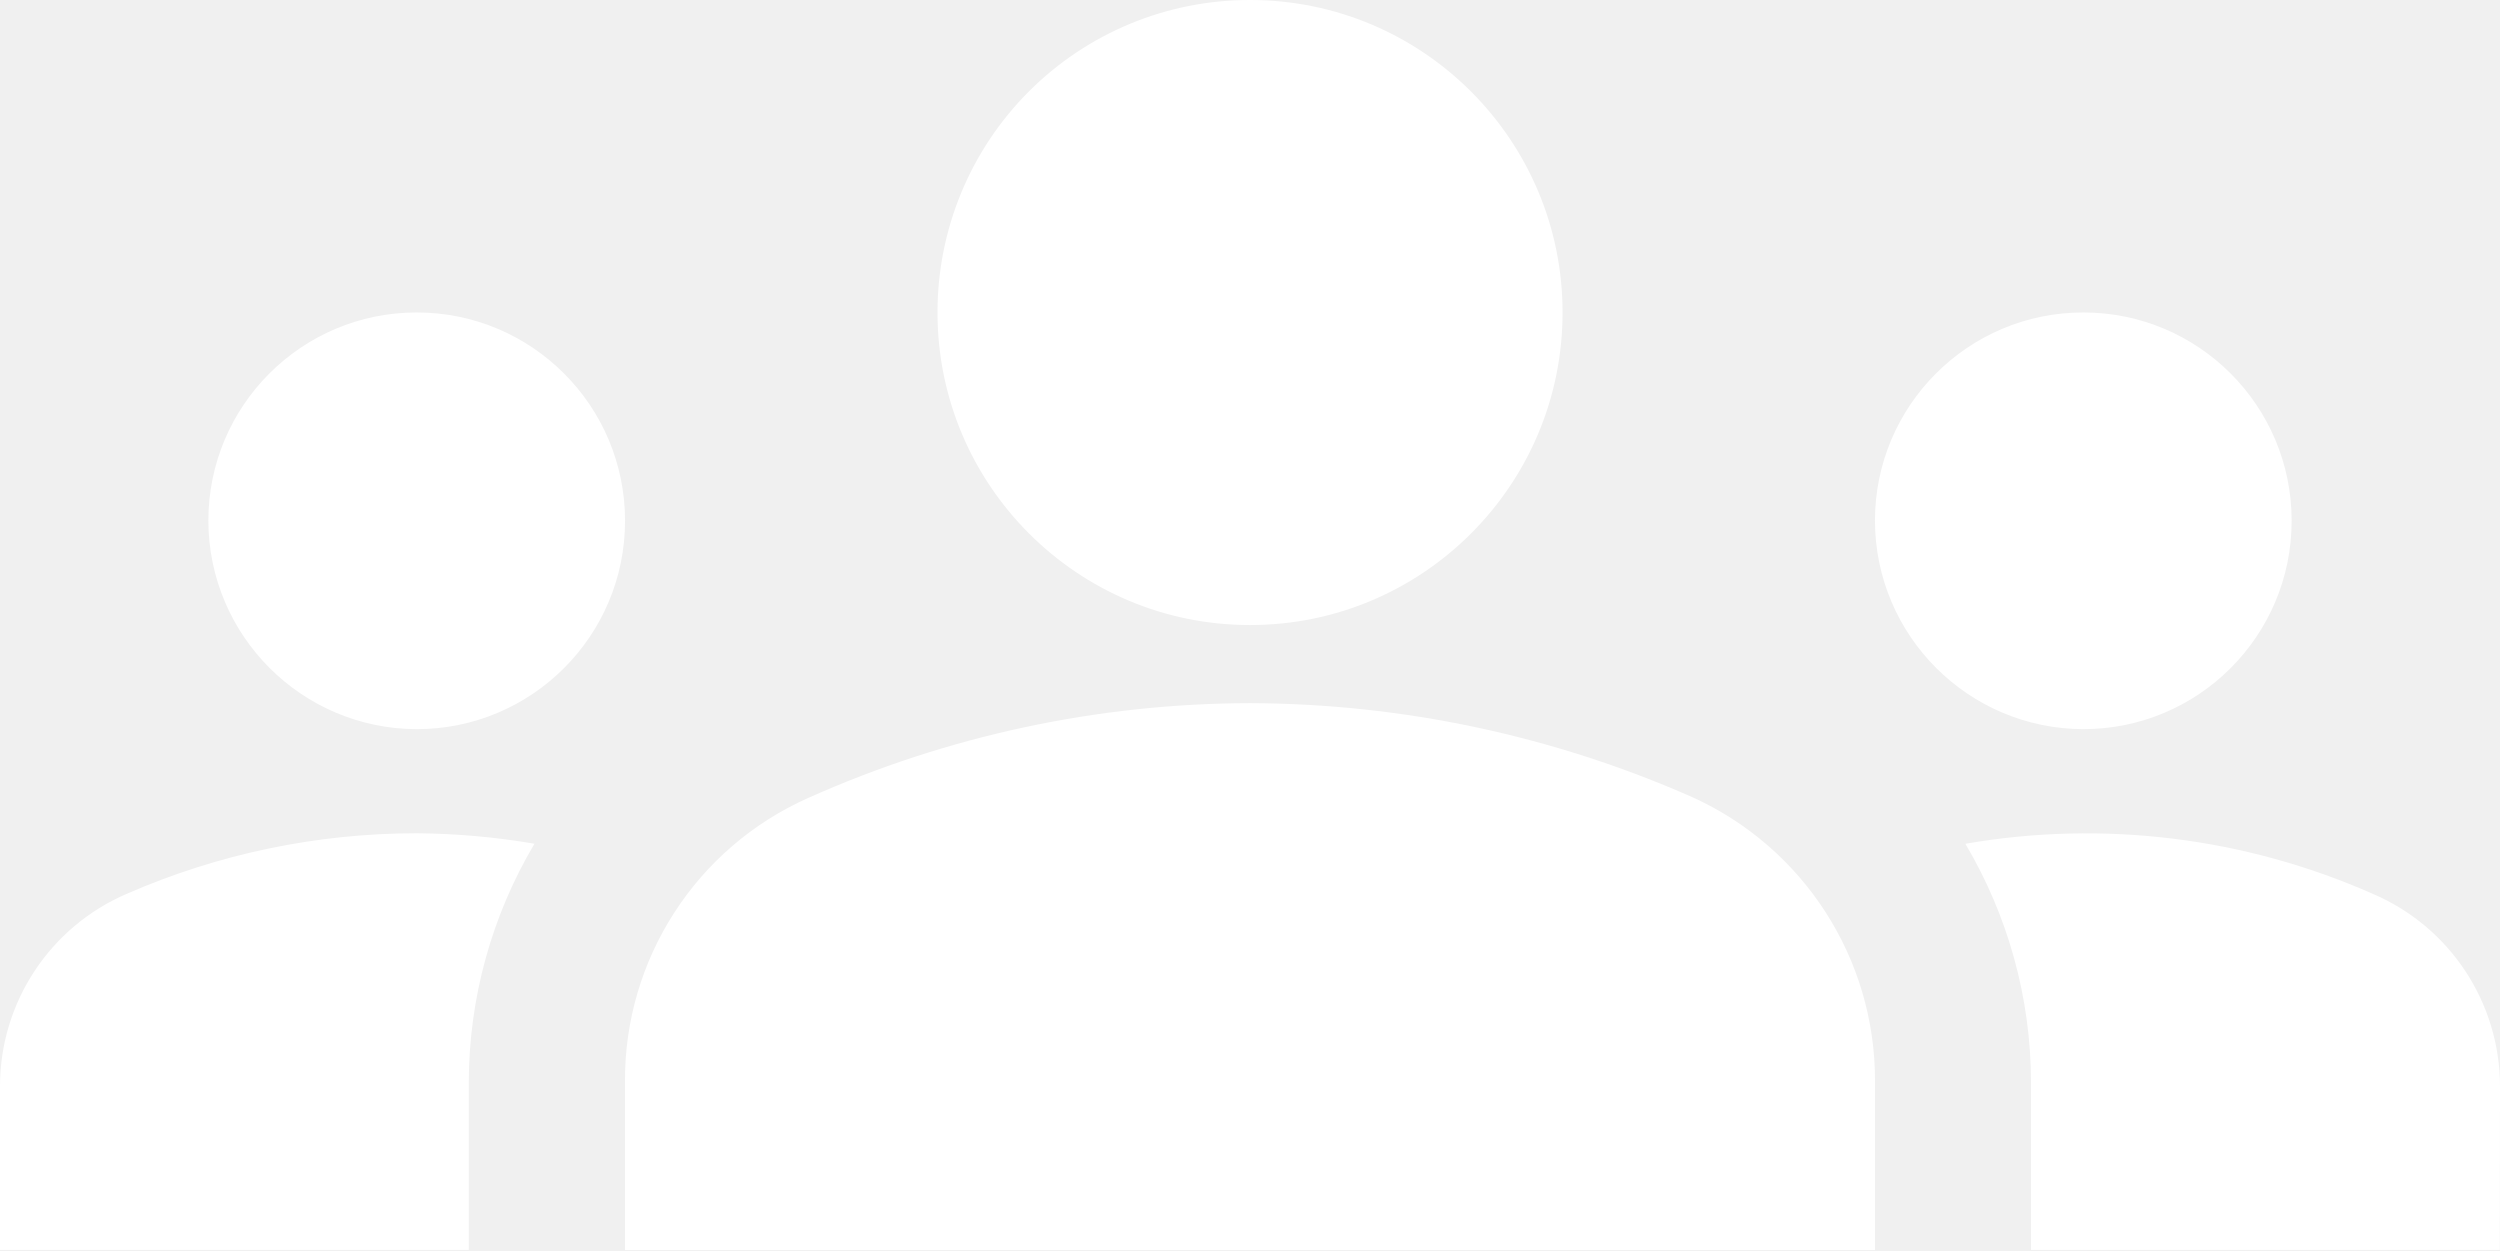
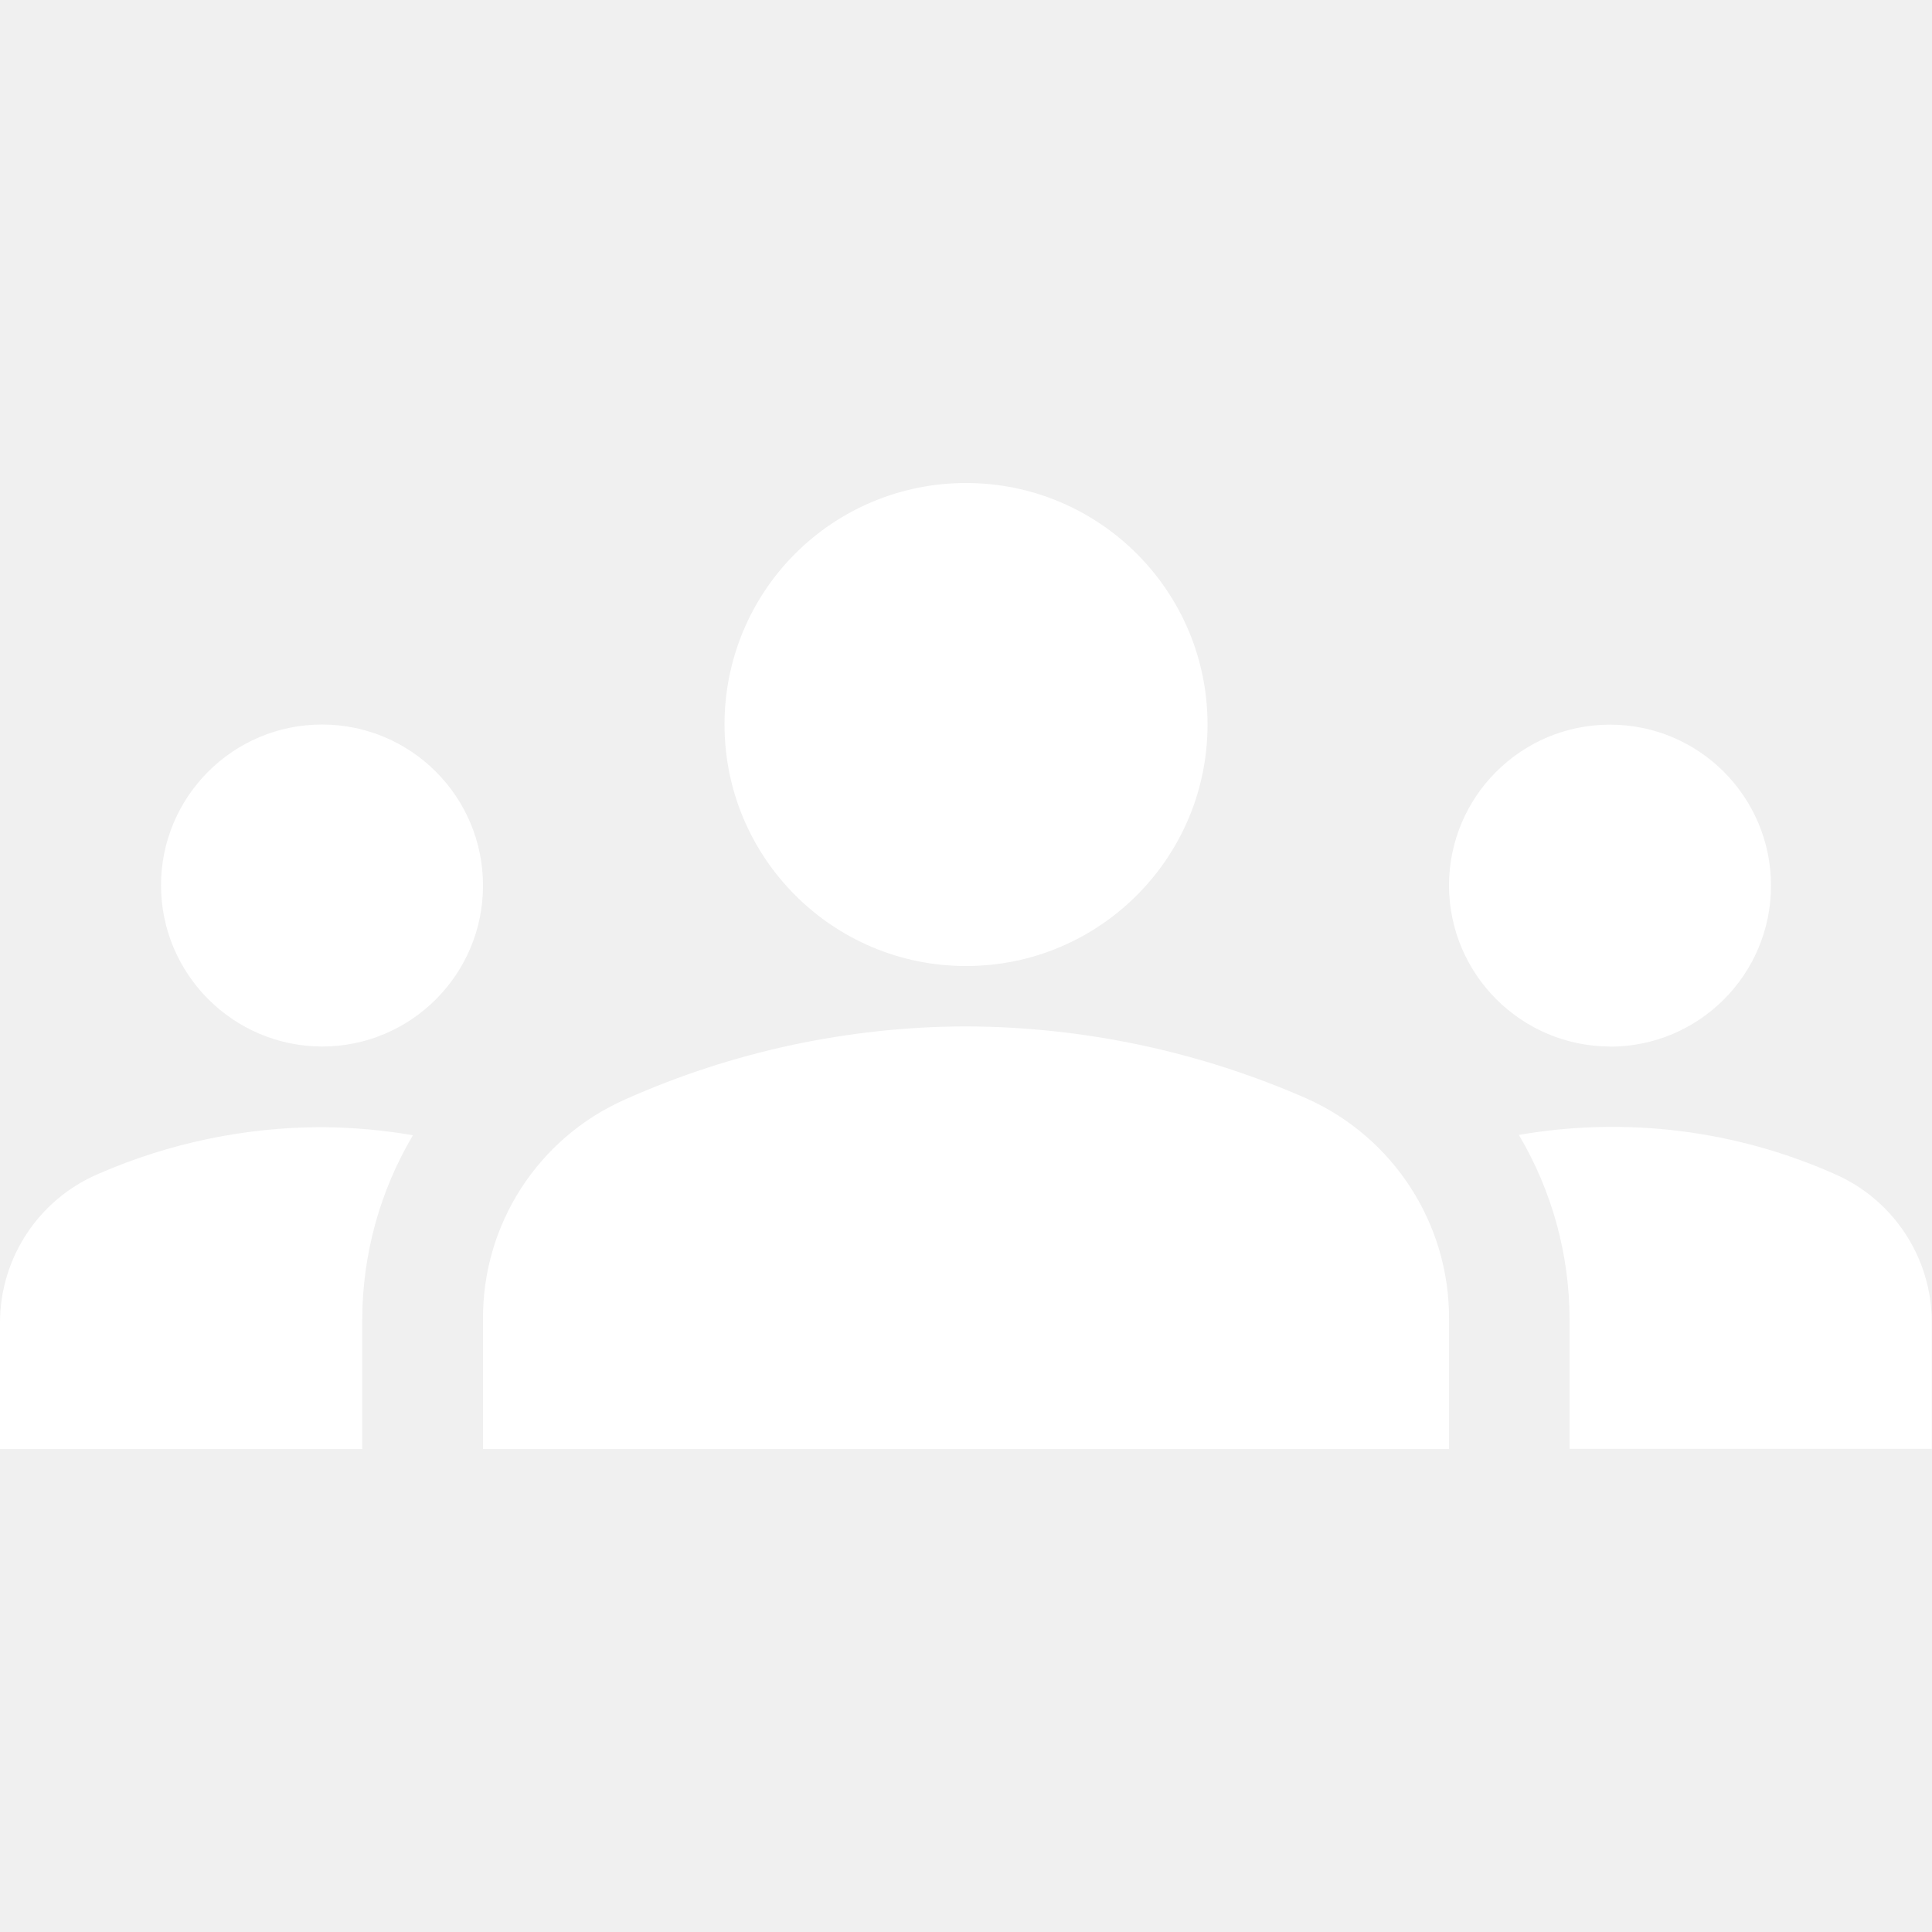
- <svg xmlns="http://www.w3.org/2000/svg" width="36.141" height="18.071" viewBox="0 0 36.141 18.071">
-   <g id="Team_Icon" data-name="Team Icon" transform="translate(0 -6)">
-     <path id="Path_233" data-name="Path 233" d="M18.071,16.165a15.979,15.979,0,0,1,6.385,1.355,4.494,4.494,0,0,1,2.65,4.111v2.44H9.035V21.646a4.463,4.463,0,0,1,2.65-4.111A15.722,15.722,0,0,1,18.071,16.165Zm-12.047.376a3.012,3.012,0,1,0-3.012-3.012A3.021,3.021,0,0,0,6.024,16.541Zm1.7,1.656a10.515,10.515,0,0,0-1.7-.151,10.467,10.467,0,0,0-4.186.873A3.028,3.028,0,0,0,0,21.706v2.364H6.777V21.646A6.775,6.775,0,0,1,7.725,18.2Zm22.393-1.656a3.012,3.012,0,1,0-3.012-3.012A3.021,3.021,0,0,0,30.118,16.541Zm6.024,5.165A3.028,3.028,0,0,0,34.3,18.921a10.237,10.237,0,0,0-5.888-.723,6.774,6.774,0,0,1,.949,3.448v2.424h6.777ZM18.071,6a4.518,4.518,0,1,1-4.518,4.518A4.512,4.512,0,0,1,18.071,6Z" transform="translate(0)" fill="#fff" />
+ <svg xmlns="http://www.w3.org/2000/svg" id="Team_Icon" data-name="Team Icon" width="31.103" height="31.103" viewBox="0 0 31.103 31.103">
+   <rect id="Rectangle_855" data-name="Rectangle 855" width="31.103" height="31.103" fill="rgba(0,0,0,0)" />
+   <g id="Group_473" data-name="Group 473" transform="translate(0 7.776)">
+     <path id="Path_233" data-name="Path 233" d="M15.552,14.748a13.751,13.751,0,0,1,5.495,1.166,3.868,3.868,0,0,1,2.281,3.538v2.1H7.776V19.465a3.84,3.84,0,0,1,2.281-3.538A13.53,13.53,0,0,1,15.552,14.748Zm-10.368.324A2.592,2.592,0,1,0,2.592,12.48,2.6,2.6,0,0,0,5.184,15.072ZM6.648,16.5a9.049,9.049,0,0,0-1.464-.13,9.008,9.008,0,0,0-3.6.752A2.606,2.606,0,0,0,0,19.517v2.035H5.832V19.465A5.83,5.83,0,0,1,6.648,16.5Zm19.271-1.426a2.592,2.592,0,1,0-2.592-2.592A2.6,2.6,0,0,0,25.919,15.072ZM31.1,19.517a2.606,2.606,0,0,0-1.581-2.4,8.81,8.81,0,0,0-5.067-.622,5.83,5.83,0,0,1,.816,2.968v2.086H31.1ZM15.552,6a3.888,3.888,0,1,1-3.888,3.888A3.883,3.883,0,0,1,15.552,6Z" transform="translate(0 -6)" fill="#fff" />
  </g>
</svg>
